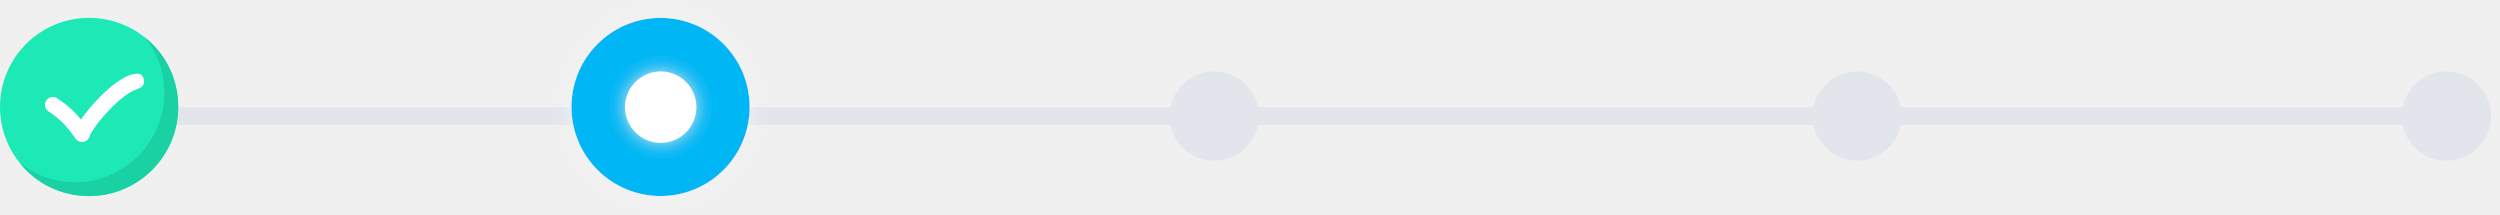
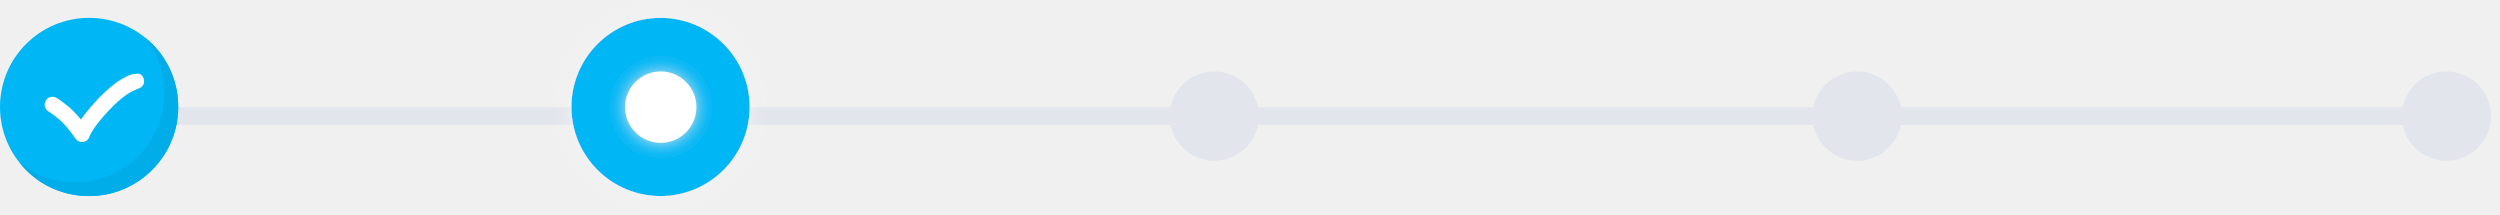
- <svg xmlns="http://www.w3.org/2000/svg" xmlns:xlink="http://www.w3.org/1999/xlink" width="140" height="12" viewBox="0 0 140 12">
+ <svg xmlns="http://www.w3.org/2000/svg" xmlns:xlink="http://www.w3.org/1999/xlink" width="140px" height="12px" viewBox="0 0 140 12" version="1.1">
  <defs>
-     <filter id="a" width="150%" height="150%" x="-25%" y="-25%" filterUnits="objectBoundingBox">
-       <feOffset in="SourceAlpha" result="shadowOffsetOuter1" />
-       <feGaussianBlur in="shadowOffsetOuter1" result="shadowBlurOuter1" stdDeviation=".5" />
-       <feColorMatrix in="shadowBlurOuter1" result="shadowMatrixOuter1" values="0 0 0 0 0.89 0 0 0 0 0.898 0 0 0 0 0.929 0 0 0 1 0" />
+     <filter x="-25.0%" y="-25.0%" width="150.0%" height="150.0%" filterUnits="objectBoundingBox" id="filter-1">
+       <feOffset dx="0" dy="0" in="SourceAlpha" result="shadowOffsetOuter1" />
+       <feGaussianBlur stdDeviation="0.5" in="shadowOffsetOuter1" result="shadowBlurOuter1" />
+       <feColorMatrix values="0 0 0 0 0.89   0 0 0 0 0.898   0 0 0 0 0.929  0 0 0 1 0" type="matrix" in="shadowBlurOuter1" result="shadowMatrixOuter1" />
      <feMerge>
        <feMergeNode in="shadowMatrixOuter1" />
        <feMergeNode in="SourceGraphic" />
      </feMerge>
    </filter>
-     <circle id="c" cx="2" cy="2" r="2" />
-     <filter id="b" width="175%" height="175%" x="-37.5%" y="-37.5%" filterUnits="objectBoundingBox">
-       <feOffset in="SourceAlpha" result="shadowOffsetOuter1" />
-       <feGaussianBlur in="shadowOffsetOuter1" result="shadowBlurOuter1" stdDeviation=".5" />
-       <feColorMatrix in="shadowBlurOuter1" values="0 0 0 0 0.89 0 0 0 0 0.898 0 0 0 0 0.929 0 0 0 1 0" />
+     <circle id="path-2" cx="2" cy="2" r="2" />
+     <filter x="-37.5%" y="-37.5%" width="175.0%" height="175.0%" filterUnits="objectBoundingBox" id="filter-3">
+       <feOffset dx="0" dy="0" in="SourceAlpha" result="shadowOffsetOuter1" />
+       <feGaussianBlur stdDeviation="0.5" in="shadowOffsetOuter1" result="shadowBlurOuter1" />
+       <feColorMatrix values="0 0 0 0 0.89   0 0 0 0 0.898   0 0 0 0 0.929  0 0 0 1 0" type="matrix" in="shadowBlurOuter1" />
    </filter>
  </defs>
-   <g fill="none" fill-rule="evenodd">
-     <g fill="#E3E5ED" fill-rule="nonzero">
-       <path d="M4 7V6h132.489v1z" />
-       <path d="M104 9a2.5 2.5 0 1 1 0-5 2.5 2.5 0 0 1 0 5zM137 9a2.5 2.5 0 1 1 0-5 2.5 2.5 0 0 1 0 5zM68 9a2.5 2.5 0 1 1 0-5 2.5 2.5 0 0 1 0 5z" />
-     </g>
-     <g fill-rule="nonzero" transform="translate(0 1)">
-       <circle cx="4.99" cy="4.99" r="4.99" fill="#1DE9B6" />
-       <path fill="#1AD1A3" d="M9.98 4.99a5.005 5.005 0 0 1-4.99 4.99c-1.59 0-2.994-.717-3.898-1.87A4.923 4.923 0 0 0 4.21 9.2 5.005 5.005 0 0 0 9.2 4.21a4.923 4.923 0 0 0-1.092-3.118C9.263 1.996 9.981 3.4 9.981 4.99z" />
-       <path fill="#FFF" d="M8.033 3.367c-.118-.303-.357-.255-.617-.204-.155.032-.844.234-1.934 1.384a9.22 9.22 0 0 0-.948 1.148 6.032 6.032 0 0 0-.402-.45 5.819 5.819 0 0 0-.96-.762.442.442 0 0 0-.461.753c.004.003.43.266.797.634.374.374.714.881.717.886a.442.442 0 0 0 .797-.138c0-.004.176-.488 1.1-1.463.746-.786 1.243-1.036 1.415-1.105l.005-.001.016-.007a.527.527 0 0 1 .046-.016l-.013.003v-.002l.232-.1c.225-.092.298-.334.21-.56z" />
-     </g>
-     <g filter="url(#a)" transform="translate(32 1)">
-       <circle cx="4.99" cy="4.99" r="4.99" fill="#01B6F5" fill-rule="nonzero" />
-       <g transform="translate(3 3)">
-         <use fill="#000" filter="url(#b)" xlink:href="#c" />
-         <use fill="#FFF" xlink:href="#c" />
+   <g id="pages" stroke="none" stroke-width="1" fill="none" fill-rule="evenodd">
+     <g id="componentes-V2" transform="translate(-611, -2319)">
+       <g id="progressIndicator" transform="translate(581, 2260)">
+         <g id="progress-indicator" transform="translate(30, 60)">
+           <g id="Group-36" transform="translate(3.5, 3)" fill="#E3E5ED" fill-rule="nonzero">
+             <g id="Group-33">
+               <g id="Group-66">
+                 <g id="Group-14" transform="translate(0, 1.5)">
+                   <polygon id="Line-2-Copy" points="0.5 1.5 0.5 0.5 132.989 0.5 132.989 1.5" />
+                 </g>
+                 <path d="M100.5,5 C99.119,5 98,3.881 98,2.5 C98,1.119 99.119,0 100.5,0 C101.881,0 103,1.119 103,2.5 C103,3.881 101.881,5 100.5,5 Z" id="medium" />
+                 <path d="M133.5,5 C132.119,5 131,3.881 131,2.5 C131,1.119 132.119,0 133.5,0 C134.881,0 136,1.119 136,2.5 C136,3.881 134.881,5 133.5,5 Z" id="medium-copy" />
+                 <g id="Group-14-Copy-7" transform="translate(62, 0)">
+                   <g id="step">
+                     <path d="M2.5,5 C1.119,5 0,3.881 0,2.5 C0,1.119 1.119,0 2.5,0 C3.881,0 5,1.119 5,2.5 C5,3.881 3.881,5 2.5,5 Z" id="medium" />
+                   </g>
+                 </g>
+               </g>
+             </g>
+           </g>
+           <g id="done" fill-rule="nonzero">
+             <circle id="Oval" fill="#01B6F5" cx="4.99" cy="4.99" r="4.99" />
+             <path d="M9.981,4.99 C9.981,7.735 7.735,9.981 4.99,9.981 C3.4,9.981 1.996,9.263 1.092,8.109 C1.934,8.795 3.025,9.201 4.211,9.201 C6.955,9.201 9.201,6.955 9.201,4.211 C9.201,3.025 8.795,1.934 8.109,1.092 C9.263,1.996 9.981,3.4 9.981,4.99 Z" id="Shape" fill="#01ADE9" />
+             <path d="M8.033,3.367 C7.915,3.064 7.676,3.112 7.416,3.163 C7.261,3.195 6.572,3.397 5.482,4.547 C5.029,5.024 4.731,5.405 4.534,5.695 C4.414,5.547 4.277,5.39 4.132,5.245 C3.688,4.801 3.193,4.496 3.172,4.483 C2.964,4.356 2.693,4.421 2.565,4.629 C2.438,4.837 2.503,5.109 2.711,5.236 C2.715,5.239 3.14,5.502 3.508,5.87 C3.882,6.244 4.222,6.751 4.225,6.756 C4.308,6.881 4.447,6.953 4.593,6.953 C4.618,6.953 4.643,6.951 4.669,6.947 C4.841,6.917 4.979,6.788 5.022,6.618 C5.023,6.614 5.198,6.13 6.123,5.155 C6.868,4.369 7.365,4.119 7.537,4.05 C7.538,4.05 7.54,4.049 7.542,4.049 C7.541,4.049 7.547,4.046 7.558,4.042 C7.587,4.03 7.603,4.026 7.604,4.026 C7.596,4.028 7.591,4.029 7.591,4.029 L7.591,4.027 C7.671,3.992 7.82,3.928 7.823,3.927 C8.048,3.835 8.121,3.593 8.033,3.367 Z" id="Shape" fill="#FFFFFF" />
+           </g>
+           <g id="Group-16" filter="url(#filter-1)" transform="translate(32, 0)">
+             <g id="cancel" fill="#01B6F5" fill-rule="nonzero">
+               <circle id="Oval" cx="4.99" cy="4.99" r="4.99" />
+             </g>
+             <g id="step" transform="translate(3, 3)">
+               <g id="medium">
+                 <use fill="black" fill-opacity="1" filter="url(#filter-3)" xlink:href="#path-2" />
+                 <use fill="#FFFFFF" fill-rule="evenodd" xlink:href="#path-2" />
+               </g>
+             </g>
+           </g>
+         </g>
      </g>
    </g>
  </g>
</svg>
